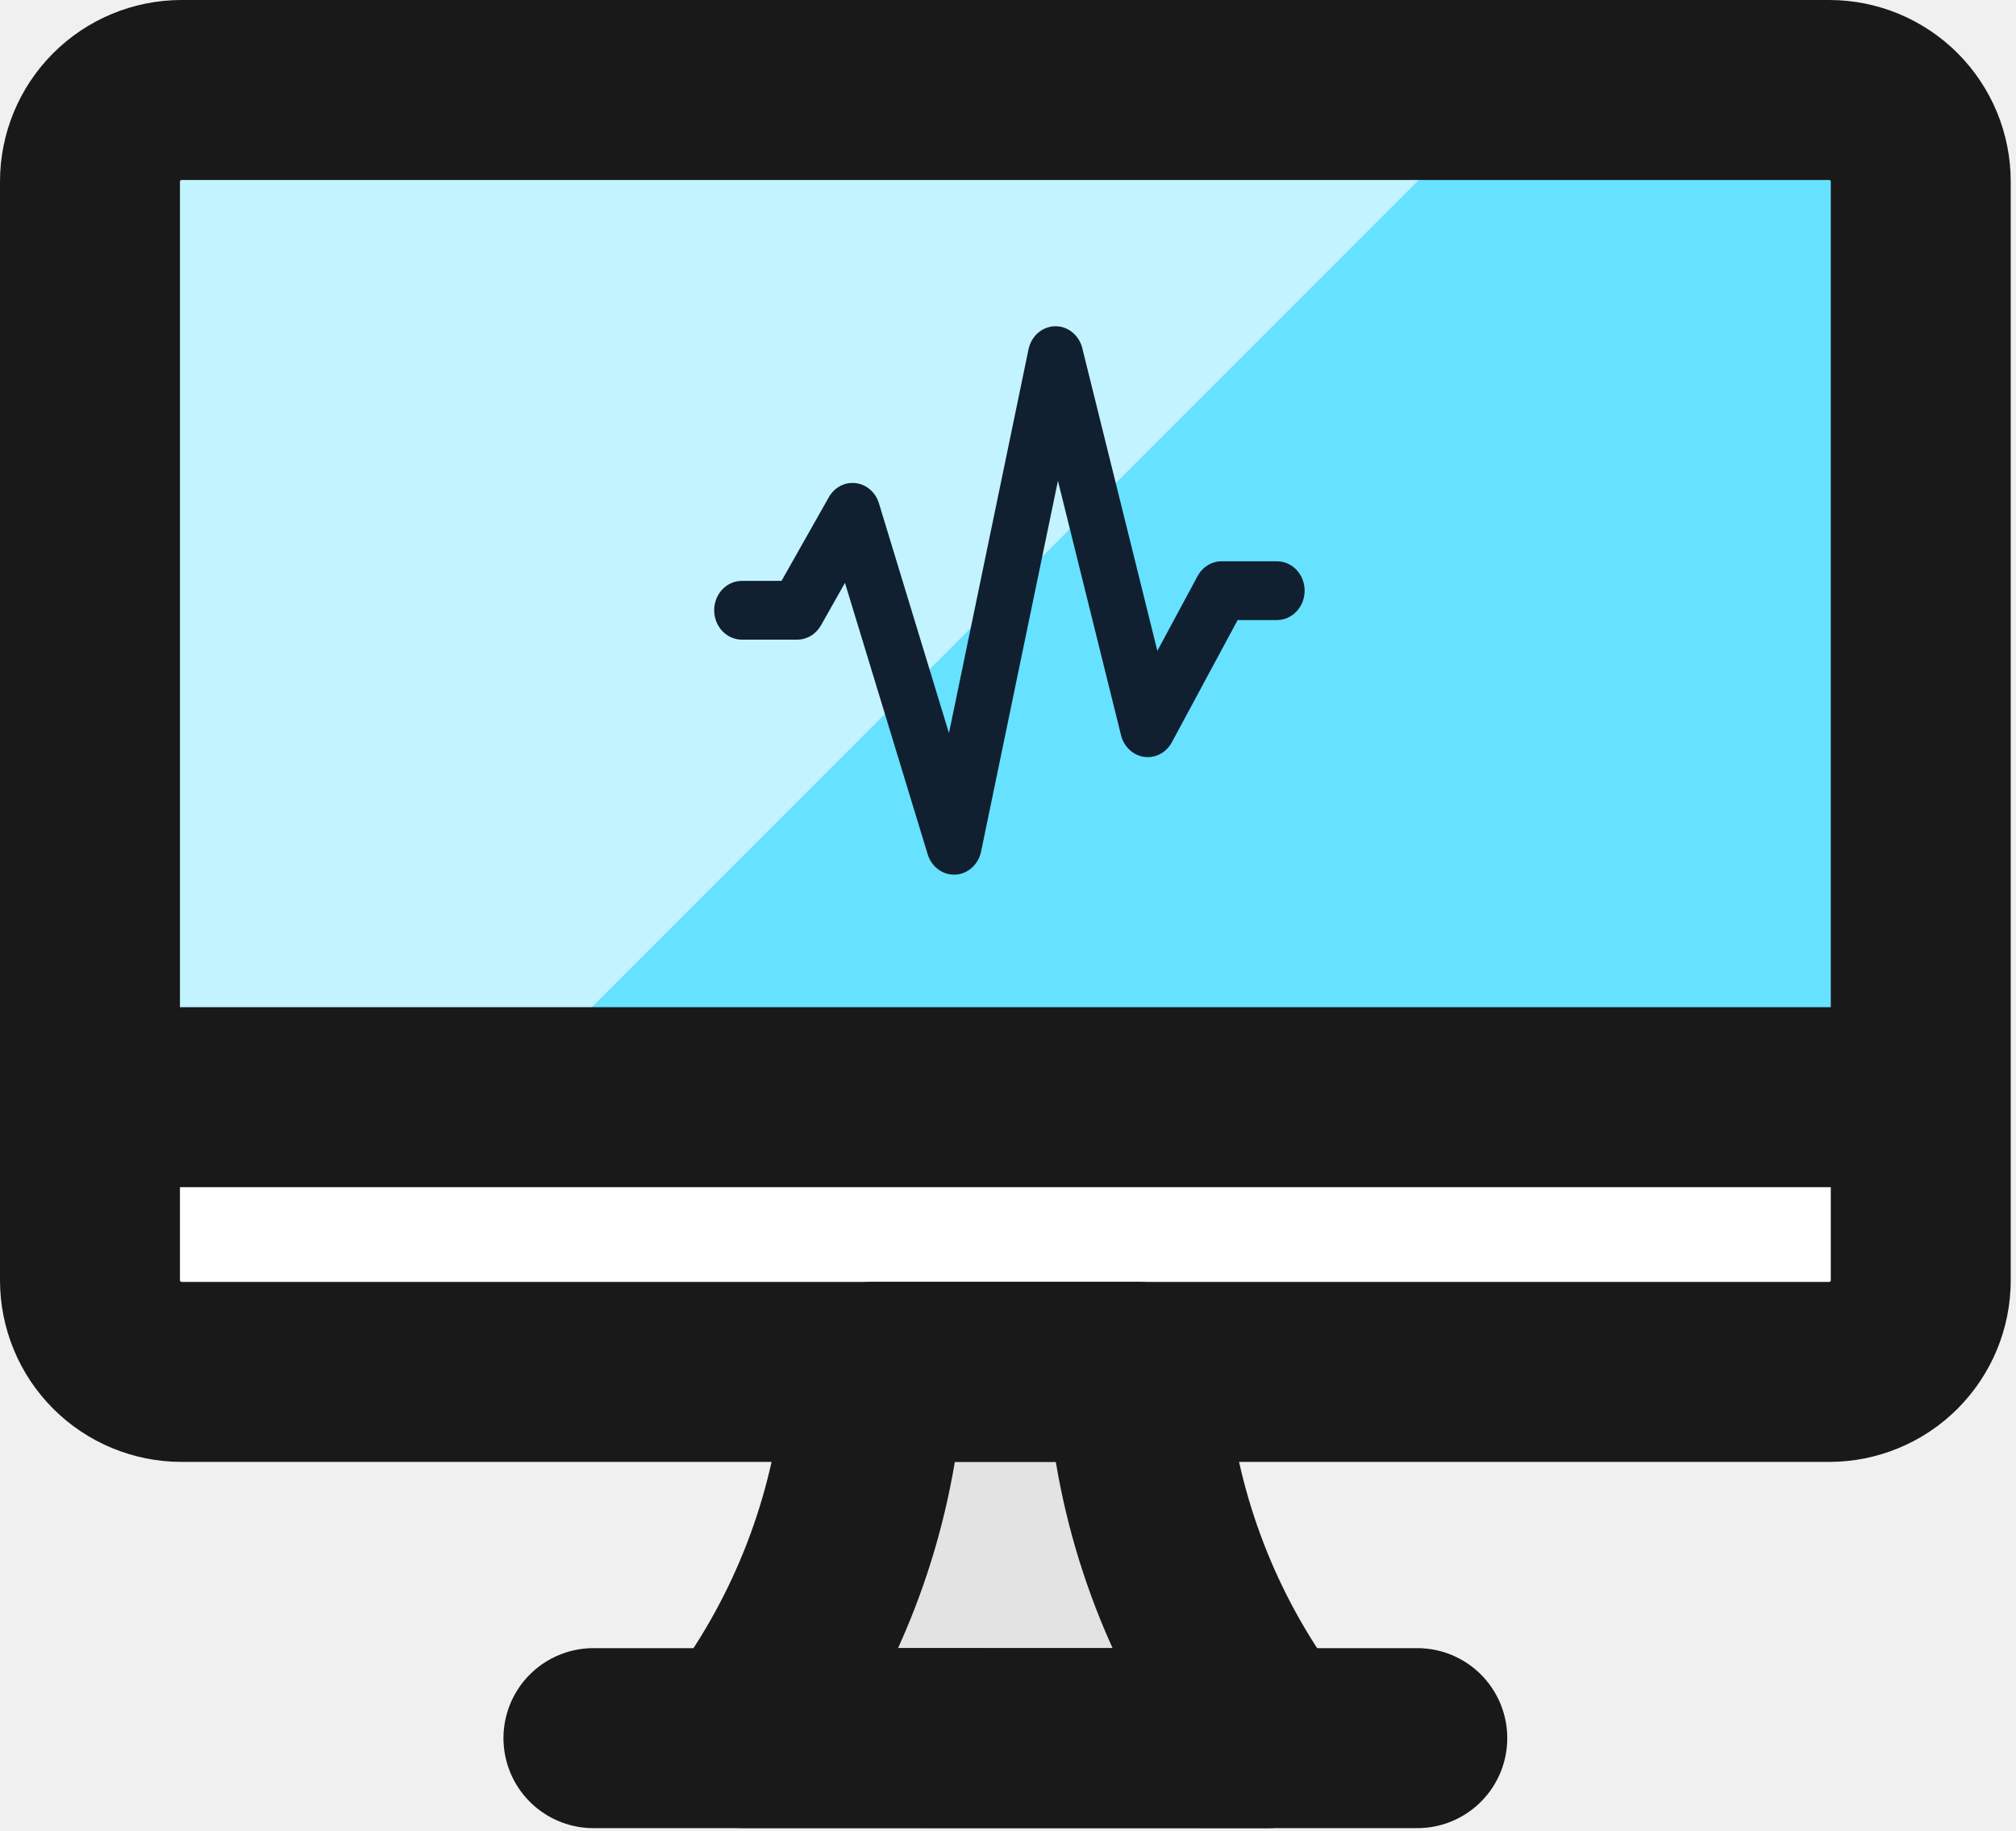
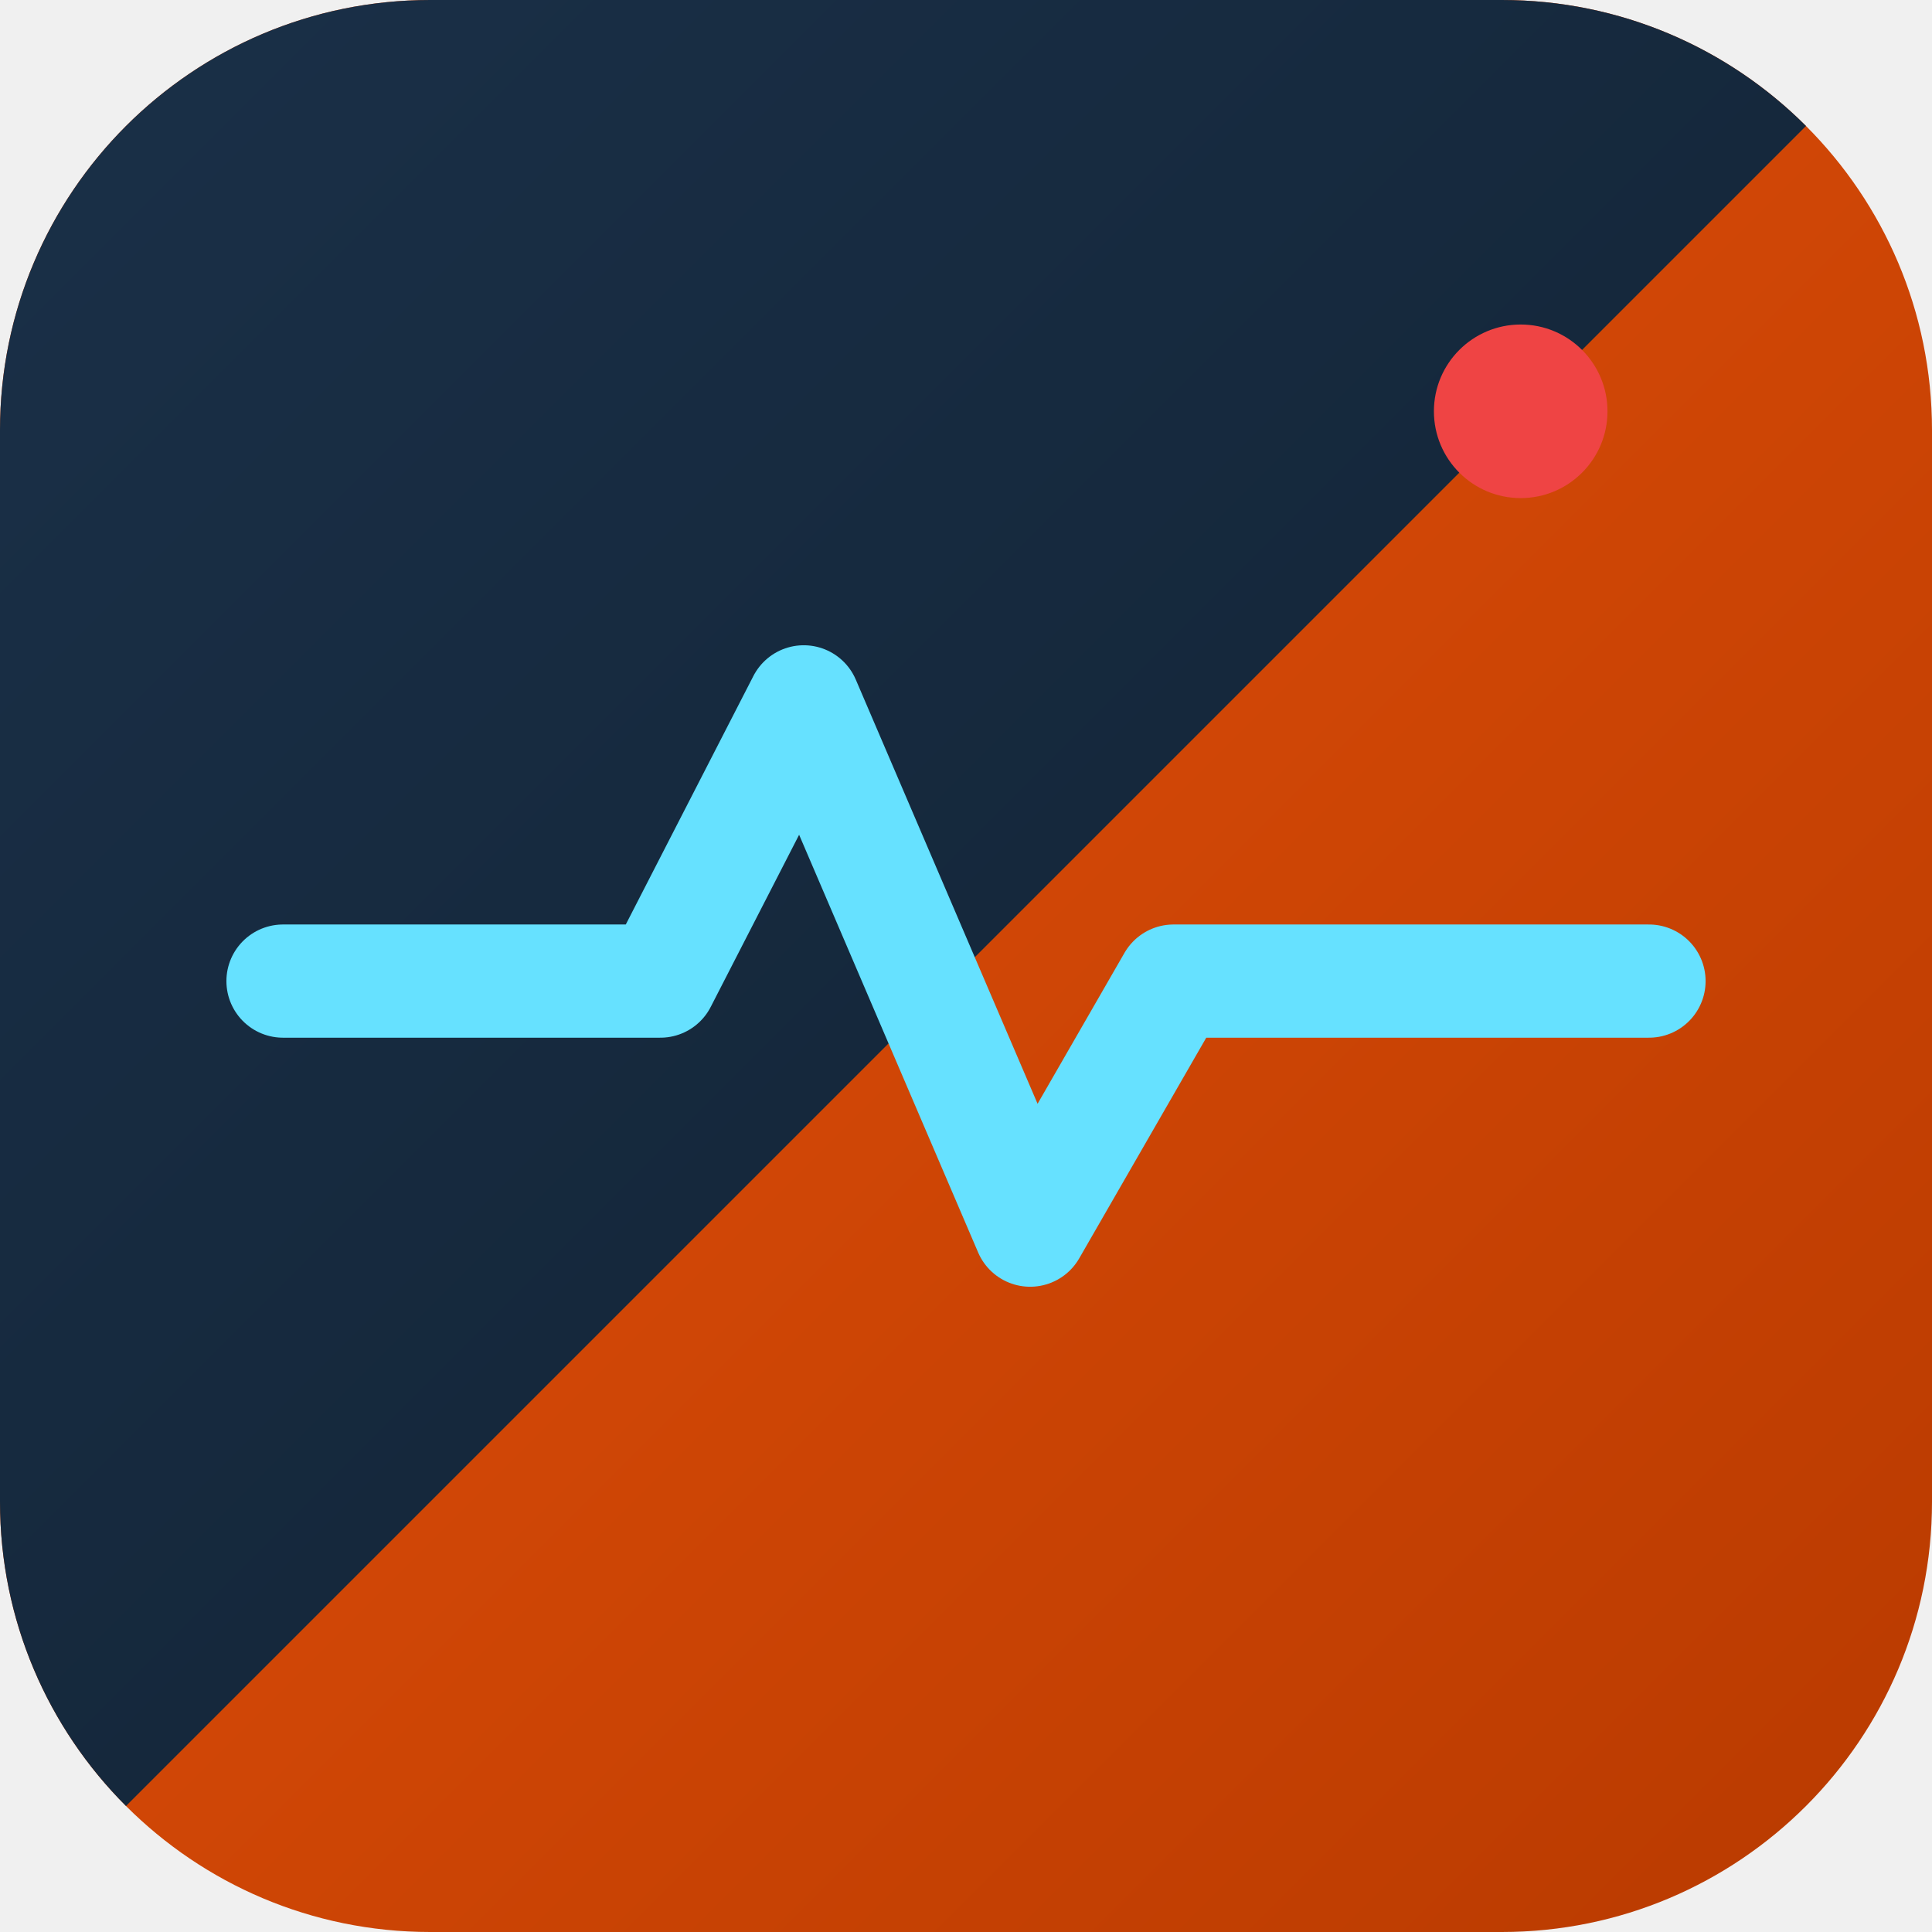
- <svg xmlns="http://www.w3.org/2000/svg" width="239" height="217" viewBox="0 0 239 217" fill="none">
-   <path d="M10.667 130.039V21.524C10.667 18.648 11.807 15.89 13.839 13.855C15.87 11.819 18.626 10.673 21.501 10.667H216.863C218.289 10.665 219.701 10.945 221.019 11.49C222.337 12.035 223.535 12.835 224.543 13.843C225.552 14.852 226.351 16.049 226.897 17.367C227.442 18.685 227.721 20.098 227.72 21.524V130.039H10.667Z" fill="#66E1FF" />
-   <path d="M178.868 10.667H21.512C18.635 10.67 15.876 11.815 13.843 13.851C11.809 15.886 10.667 18.646 10.667 21.524V130.039H59.496L178.868 10.667Z" fill="#C2F3FF" />
-   <path d="M10.667 130.039H227.697V151.742C227.694 154.618 226.551 157.375 224.517 159.408C222.484 161.441 219.727 162.585 216.851 162.588H21.512C18.637 162.585 15.88 161.441 13.847 159.408C11.813 157.375 10.67 154.618 10.667 151.742V130.039Z" fill="white" />
-   <path d="M88.119 205.994L90.729 201.808C98.469 190.127 102.931 176.582 103.651 162.588H134.713C135.433 176.582 139.895 190.127 147.635 201.808L150.245 206.006L88.119 205.994Z" fill="#E3E3E3" stroke="#191919" stroke-width="21.333" stroke-linecap="round" stroke-linejoin="round" />
-   <path d="M70.353 206.006H168.022M10.667 130.039H227.697M216.851 10.667C218.278 10.665 219.69 10.945 221.008 11.49C222.326 12.035 223.523 12.835 224.532 13.843C225.54 14.852 226.34 16.049 226.885 17.367C227.43 18.685 227.71 20.098 227.709 21.524V151.742C227.709 154.622 226.565 157.383 224.529 159.419C222.493 161.456 219.731 162.599 216.851 162.599H21.512C18.635 162.596 15.876 161.451 13.843 159.415C11.809 157.38 10.667 154.62 10.667 151.742V21.524C10.667 18.648 11.807 15.89 13.839 13.855C15.87 11.819 18.626 10.673 21.501 10.667H216.851Z" stroke="#191919" stroke-width="21.333" stroke-linecap="round" stroke-linejoin="round" />
-   <path fill-rule="evenodd" clip-rule="evenodd" d="M125.07 38.667C125.806 38.652 126.526 38.901 127.113 39.372C127.7 39.844 128.121 40.511 128.307 41.267L137.206 77.138L141.975 68.279C142.262 67.746 142.676 67.303 143.176 66.995C143.676 66.687 144.245 66.525 144.823 66.524H151.385C152.256 66.524 153.09 66.891 153.706 67.544C154.321 68.197 154.667 69.083 154.667 70.007C154.667 70.93 154.321 71.816 153.706 72.469C153.09 73.122 152.256 73.489 151.385 73.489H146.726L138.921 87.984C138.598 88.583 138.113 89.067 137.53 89.374C136.947 89.68 136.291 89.796 135.645 89.706C135 89.616 134.394 89.324 133.906 88.868C133.417 88.411 133.067 87.811 132.901 87.143L125.42 56.983L116.307 100.932C116.152 101.679 115.77 102.351 115.219 102.845C114.669 103.338 113.98 103.626 113.261 103.663C112.541 103.7 111.83 103.484 111.237 103.049C110.644 102.615 110.202 101.985 109.98 101.257L100.172 69.078L97.328 74.115C97.037 74.632 96.624 75.06 96.13 75.357C95.636 75.654 95.078 75.81 94.51 75.81H87.948C87.078 75.81 86.243 75.443 85.628 74.79C85.012 74.137 84.667 73.251 84.667 72.328C84.667 71.404 85.012 70.519 85.628 69.866C86.243 69.213 87.078 68.846 87.948 68.846H92.651L98.26 58.929C98.584 58.355 99.057 57.892 99.622 57.596C100.187 57.3 100.82 57.183 101.447 57.259C102.073 57.335 102.665 57.601 103.153 58.024C103.641 58.448 104.003 59.012 104.197 59.648L112.5 86.892L121.933 41.402C122.091 40.639 122.486 39.954 123.055 39.458C123.624 38.962 124.334 38.684 125.07 38.667Z" fill="#102030" />
+ <svg xmlns="http://www.w3.org/2000/svg" viewBox="0 0 1024 1024" width="1024" height="1024" role="img" aria-label="Job Monitor icon - split tile with pulse">
+   <defs>
+     <clipPath id="tile">
+       <rect width="1024" height="1024" rx="228" />
+     </clipPath>
+     <linearGradient id="navy" x1="0" y1="0" x2="1" y2="1">
+       <stop offset="0" stop-color="#1A3048" />
+       <stop offset="1" stop-color="#102030" />
+     </linearGradient>
+     <linearGradient id="org" x1="0" y1="0" x2="1" y2="1">
+       <stop offset="0" stop-color="#E8530C" />
+       <stop offset="1" stop-color="#B83A00" />
+     </linearGradient>
+   </defs>
+   <g clip-path="url(#tile)">
+     <rect width="1024" height="1024" fill="url(#org)" />
+     <polygon points="0,0 1024,0 0,1024" fill="url(#navy)" />
+   </g>
+   <path d="M150 520 H350 L426 372 L546 652 L622 520 H874" fill="none" stroke="#66E1FF" stroke-width="60" stroke-linecap="round" stroke-linejoin="round" />
+   <circle cx="806" cy="218" r="46" fill="#EF4444" />
</svg>
